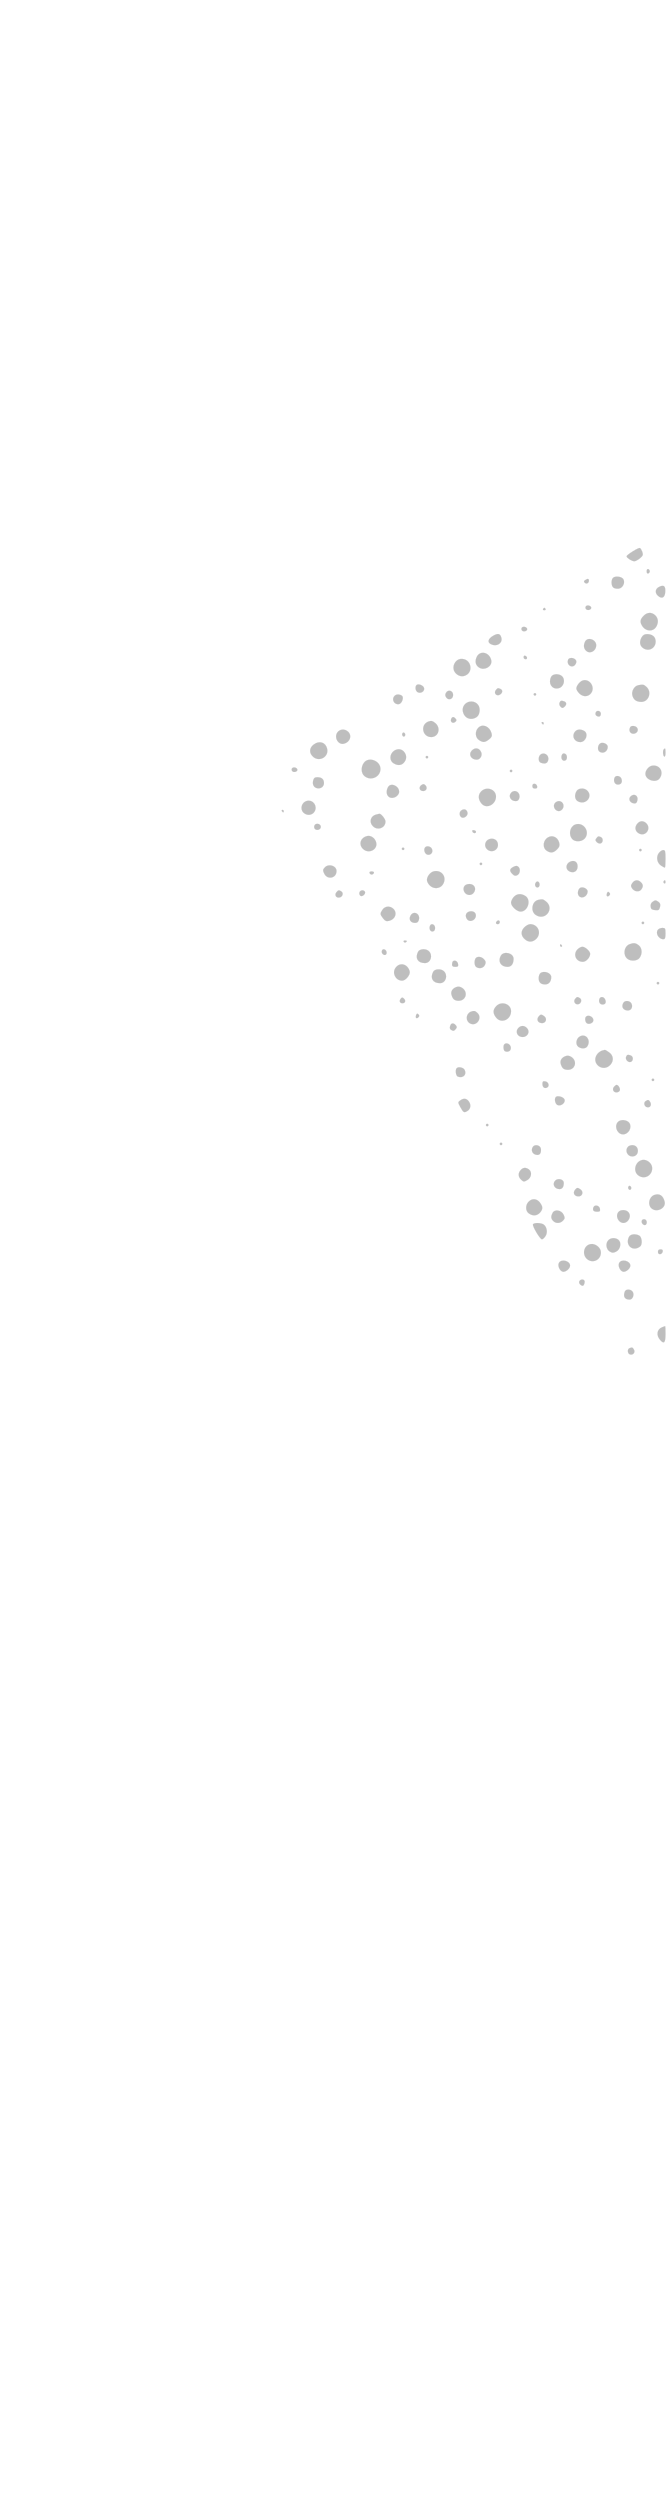
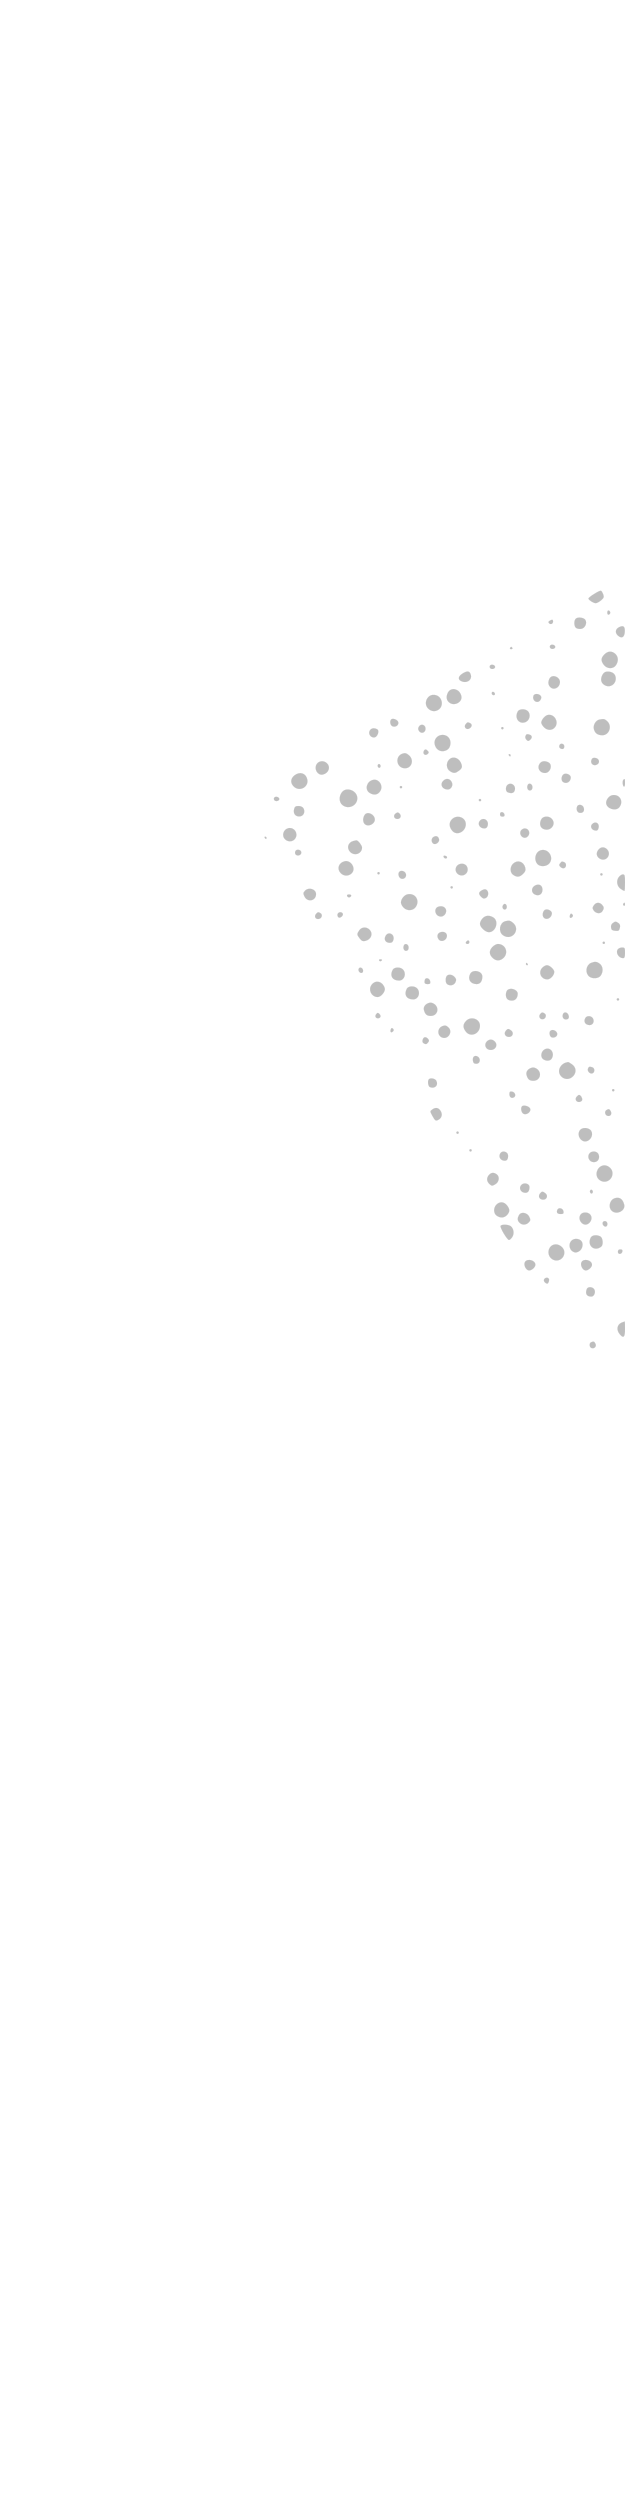
- <svg xmlns="http://www.w3.org/2000/svg" version="1.0" width="530pt" height="1991pt" viewBox="0 0 530 1991" preserveAspectRatio="xMidYMid meet">
+ <svg xmlns="http://www.w3.org/2000/svg" version="1.0" width="250pt" height="1000pt" viewBox="0 0 530 1991" preserveAspectRatio="xMidYMid meet">
  <g transform="translate(0,1991) scale(0.1,-0.1)" fill="#BEBEBE" stroke="#BEBEBE">
    <path d="M5038 15518 c-27 -16 -48 -34 -48 -38 0 -13 42 -40 62 -40 9 0 29 11 45 24 24 21 26 27 18 52 -6 15 -14 29 -20 30 -5 1 -31 -11 -57 -28z" />
    <path d="M5150 15360 c0 -13 5 -20 13 -17 6 2 12 10 12 17 0 7 -6 15 -12 18 -8 2 -13 -5 -13 -18z" />
    <path d="M4882 15308 c-16 -16 -15 -63 2 -77 8 -7 27 -11 43 -9 33 4 54 48 37 76 -13 21 -65 27 -82 10z" />
    <path d="M4660 15290 c-11 -7 -12 -12 -3 -21 13 -13 33 -4 33 17 0 16 -9 18 -30 4z" />
    <path d="M5249 15236 c-31 -15 -35 -47 -10 -70 32 -29 56 -17 59 30 3 47 -11 59 -49 40z" />
    <path d="M4665 15080 c-4 -7 -3 -16 3 -22 14 -14 45 -2 40 15 -6 16 -34 21 -43 7z" />
    <path d="M4325 15060 c-3 -5 1 -10 10 -10 9 0 13 5 10 10 -3 6 -8 10 -10 10 -2 0 -7 -4 -10 -10z" />
    <path d="M5125 15005 c-30 -30 -31 -54 -4 -89 28 -35 80 -36 103 -1 22 34 20 70 -6 95 -29 27 -64 25 -93 -5z" />
    <path d="M4155 14910 c-4 -7 -3 -16 3 -22 14 -14 45 -2 40 15 -6 16 -34 21 -43 7z" />
    <path d="M3928 14847 c-41 -24 -49 -51 -19 -67 45 -24 95 6 84 50 -9 35 -26 39 -65 17z" />
    <path d="M5109 14833 c-19 -36 -14 -67 15 -86 47 -31 104 6 97 63 -4 31 -28 49 -66 50 -23 0 -34 -7 -46 -27z" />
    <path d="M4660 14801 c-15 -30 -12 -56 9 -75 28 -26 75 -3 79 39 6 49 -65 78 -88 36z" />
    <path d="M3799 14683 c-19 -36 -14 -70 16 -89 44 -29 109 10 97 59 -14 61 -85 79 -113 30z" />
    <path d="M4170 14676 c0 -9 7 -16 16 -16 17 0 14 22 -4 28 -7 2 -12 -3 -12 -12z" />
    <path d="M3667 14662 c-33 -4 -60 -41 -55 -78 4 -37 46 -67 82 -58 85 21 61 146 -27 136z" />
    <path d="M4524 14655 c-14 -35 24 -68 51 -45 8 7 15 20 15 30 0 30 -56 42 -66 15z" />
    <path d="M4390 14521 c-27 -51 4 -103 55 -93 46 8 63 72 27 100 -25 19 -70 15 -82 -7z" />
    <path d="M4645 14492 c-24 -5 -54 -41 -55 -65 0 -10 12 -29 26 -42 29 -27 69 -25 91 4 35 45 -7 115 -62 103z" />
    <path d="M3317 14454 c-15 -16 -7 -53 14 -59 30 -10 58 19 43 43 -12 18 -45 28 -57 16z" />
    <path d="M5083 14453 c-31 -6 -55 -47 -47 -80 9 -36 31 -52 71 -53 61 0 87 81 40 121 -22 19 -26 19 -64 12z" />
    <path d="M3952 14418 c-27 -27 5 -61 34 -37 19 15 18 35 -2 43 -20 8 -18 8 -32 -6z" />
    <path d="M3551 14391 c-7 -13 -6 -23 3 -36 17 -24 50 -15 54 14 6 39 -39 56 -57 22z" />
    <path d="M4250 14380 c0 -5 5 -10 10 -10 6 0 10 5 10 10 0 6 -4 10 -10 10 -5 0 -10 -4 -10 -10z" />
    <path d="M3142 14368 c-27 -27 -2 -73 35 -66 25 5 42 56 23 68 -21 13 -44 12 -58 -2z" />
    <path d="M3741 14322 c-37 -6 -62 -41 -55 -77 8 -42 41 -66 79 -59 37 8 54 30 55 70 0 43 -35 73 -79 66z" />
    <path d="M4456 14313 c-4 -9 0 -23 8 -31 12 -13 18 -13 30 -2 20 16 20 36 0 44 -24 9 -31 7 -38 -11z" />
    <path d="M4744 14235 c-4 -10 -1 -21 7 -26 20 -12 34 -5 34 17 0 24 -33 31 -41 9z" />
    <path d="M3593 14184 c-9 -23 13 -40 32 -24 12 10 13 16 4 26 -15 18 -28 18 -36 -2z" />
    <path d="M3410 14163 c-65 -26 -46 -123 24 -123 59 0 80 73 32 112 -22 18 -31 20 -56 11z" />
    <path d="M4315 14150 c3 -5 8 -10 11 -10 2 0 4 5 4 10 0 6 -5 10 -11 10 -5 0 -7 -4 -4 -10z" />
    <path d="M3807 14112 c-26 -28 -22 -77 8 -96 32 -21 47 -20 79 5 22 17 26 27 21 48 -15 58 -74 81 -108 43z" />
    <path d="M5015 14109 c-10 -30 19 -53 47 -38 29 15 20 53 -14 57 -20 2 -28 -2 -33 -19z" />
    <path d="M2686 14076 c-27 -42 8 -100 53 -89 49 12 67 65 33 96 -27 25 -67 21 -86 -7z" />
    <path d="M4576 14079 c-24 -35 0 -79 45 -79 46 0 69 69 30 90 -31 16 -59 12 -75 -11z" />
    <path d="M3205 14070 c-4 -6 -3 -16 3 -22 6 -6 12 -6 17 2 4 6 3 16 -3 22 -6 6 -12 6 -17 -2z" />
    <path d="M2496 13979 c-35 -28 -35 -70 1 -99 49 -39 121 3 109 64 -11 55 -63 72 -110 35z" />
    <path d="M4788 13993 c-26 -6 -35 -53 -14 -69 29 -21 66 1 66 38 0 20 -28 36 -52 31z" />
    <path d="M3165 13942 c-58 -12 -76 -86 -27 -113 35 -20 67 -14 86 17 30 44 -9 106 -59 96z" />
    <path d="M3756 13931 c-27 -30 -4 -71 41 -71 26 0 46 31 36 57 -14 37 -50 44 -77 14z" />
    <path d="M5287 13943 c-11 -10 -8 -51 3 -58 6 -4 10 8 10 29 0 37 -2 41 -13 29z" />
    <path d="M4302 13898 c-17 -17 -15 -55 4 -62 34 -13 54 -6 60 21 10 40 -36 69 -64 41z" />
    <path d="M4474 13896 c-9 -24 4 -48 23 -44 12 2 18 12 18 28 0 29 -32 41 -41 16z" />
    <path d="M3390 13880 c0 -5 5 -10 10 -10 6 0 10 5 10 10 0 6 -4 10 -10 10 -5 0 -10 -4 -10 -10z" />
    <path d="M2898 13835 c-25 -34 -23 -83 5 -106 50 -42 127 -7 127 57 0 66 -95 101 -132 49z" />
    <path d="M5193 13812 c-26 -4 -53 -37 -53 -64 0 -51 85 -78 114 -36 36 51 -1 110 -61 100z" />
    <path d="M2325 13790 c-4 -7 -3 -16 3 -22 14 -14 45 -2 40 15 -6 16 -34 21 -43 7z" />
    <path d="M4060 13770 c0 -5 5 -10 10 -10 6 0 10 5 10 10 0 6 -4 10 -10 10 -5 0 -10 -4 -10 -10z" />
    <path d="M4894 13716 c-10 -26 1 -51 22 -54 28 -4 44 17 33 46 -9 25 -46 30 -55 8z" />
    <path d="M2494 13693 c-8 -32 6 -57 35 -61 28 -4 51 14 51 42 0 30 -18 46 -52 46 -22 0 -29 -6 -34 -27z" />
    <path d="M3355 13657 c-23 -17 -14 -47 15 -47 26 0 37 27 18 46 -12 12 -17 12 -33 1z" />
    <path d="M4240 13651 c0 -15 6 -21 21 -21 14 0 19 5 17 17 -5 26 -38 29 -38 4z" />
    <path d="M3090 13641 c-29 -55 7 -103 58 -79 16 8 28 23 30 36 7 50 -65 85 -88 43z" />
    <path d="M3831 13606 c-26 -27 -23 -66 6 -98 39 -43 113 -5 113 58 0 59 -77 85 -119 40z" />
    <path d="M4592 13610 c-19 -31 -15 -68 11 -82 64 -35 126 44 69 90 -24 19 -66 15 -80 -8z" />
    <path d="M4072 13598 c-27 -27 -6 -68 35 -68 16 0 24 7 29 25 11 43 -34 73 -64 43z" />
    <path d="M5019 13564 c-16 -20 -1 -48 29 -52 16 -3 23 3 28 23 10 41 -30 61 -57 29z" />
    <path d="M2445 13532 c-43 -10 -59 -66 -27 -95 27 -25 67 -21 86 8 28 43 -9 98 -59 87z" />
    <path d="M4420 13515 c-26 -32 13 -81 48 -59 34 22 22 74 -18 74 -10 0 -23 -7 -30 -15z" />
    <path d="M3677 13458 c-20 -11 -22 -41 -4 -56 19 -16 57 12 50 37 -6 24 -24 32 -46 19z" />
    <path d="M2245 13450 c3 -5 8 -10 11 -10 2 0 4 5 4 10 0 6 -5 10 -11 10 -5 0 -7 -4 -4 -10z" />
    <path d="M2995 13423 c-44 -12 -58 -60 -25 -93 38 -38 100 -14 100 38 0 19 -36 64 -49 61 -3 -1 -15 -4 -26 -6z" />
    <path d="M5077 13352 c-24 -26 -21 -59 7 -77 56 -37 111 40 58 83 -22 17 -46 15 -65 -6z" />
    <path d="M2504 13335 c-4 -9 -2 -21 4 -27 16 -16 47 -5 47 17 0 26 -42 34 -51 10z" />
    <path d="M4580 13343 c-42 -17 -54 -80 -23 -115 22 -25 75 -23 99 3 48 53 -9 137 -76 112z" />
    <path d="M3762 13288 c5 -15 28 -18 29 -3 0 6 -7 12 -17 13 -10 3 -15 -1 -12 -10z" />
    <path d="M2925 13252 c-53 -11 -72 -65 -35 -102 47 -47 126 -3 104 57 -11 31 -42 51 -69 45z" />
    <path d="M4350 13230 c-27 -27 -26 -75 2 -94 32 -22 55 -20 84 9 19 19 23 30 18 52 -13 53 -67 70 -104 33z" />
    <path d="M4750 13234 c-11 -12 -10 -18 3 -31 8 -9 23 -13 31 -10 21 8 21 43 0 51 -21 8 -20 8 -34 -10z" />
    <path d="M3870 13205 c-28 -53 44 -101 84 -56 19 20 14 59 -8 73 -24 17 -63 8 -76 -17z" />
    <path d="M3387 13163 c-16 -15 -6 -52 15 -59 28 -9 52 20 37 47 -10 19 -39 25 -52 12z" />
    <path d="M3200 13150 c0 -5 5 -10 10 -10 6 0 10 5 10 10 0 6 -4 10 -10 10 -5 0 -10 -4 -10 -10z" />
    <path d="M5090 13140 c0 -5 5 -10 10 -10 6 0 10 5 10 10 0 6 -4 10 -10 10 -5 0 -10 -4 -10 -10z" />
    <path d="M5245 13114 c-21 -32 -12 -77 20 -98 13 -9 27 -16 30 -16 3 0 5 32 5 70 0 62 -2 70 -19 70 -10 0 -26 -12 -36 -26z" />
    <path d="M4539 13047 c-34 -17 -37 -59 -6 -76 35 -19 67 0 67 39 0 37 -27 53 -61 37z" />
    <path d="M3820 13030 c0 -5 5 -10 10 -10 6 0 10 5 10 10 0 6 -4 10 -10 10 -5 0 -10 -4 -10 -10z" />
    <path d="M2586 13001 c-16 -17 -16 -23 -4 -48 25 -53 98 -38 98 20 0 43 -64 62 -94 28z" />
    <path d="M4090 13007 c-32 -16 -35 -32 -10 -57 16 -16 24 -18 40 -10 23 12 27 52 7 68 -9 8 -20 8 -37 -1z" />
    <path d="M3460 12972 c-30 -4 -59 -39 -60 -70 0 -13 11 -33 25 -46 30 -28 78 -24 100 7 38 54 -1 119 -65 109z" />
    <path d="M2943 12958 c2 -7 10 -13 17 -13 7 0 15 6 18 13 2 7 -5 12 -18 12 -13 0 -20 -5 -17 -12z" />
    <path d="M5036 12878 c-13 -19 -14 -25 -2 -43 18 -27 56 -32 73 -9 17 23 16 39 -3 58 -22 22 -50 20 -68 -6z" />
    <path d="M5285 12891 c-3 -5 -1 -12 5 -16 5 -3 10 1 10 9 0 18 -6 21 -15 7z" />
    <path d="M4263 12874 c-8 -21 13 -42 28 -27 13 13 5 43 -11 43 -6 0 -13 -7 -17 -16z" />
    <path d="M3700 12855 c-19 -23 -4 -64 27 -71 46 -12 78 52 39 78 -18 13 -53 9 -66 -7z" />
    <path d="M4628 12842 c-23 -4 -34 -48 -18 -67 23 -28 69 -4 70 35 0 19 -29 37 -52 32z" />
    <path d="M2680 12805 c-18 -21 -5 -47 22 -43 26 3 37 36 16 49 -18 12 -24 11 -38 -6z" />
    <path d="M2863 12804 c-3 -8 -1 -20 6 -27 14 -14 47 15 37 32 -10 16 -36 13 -43 -5z" />
    <path d="M4834 12796 c-8 -22 3 -33 18 -18 9 9 9 15 0 24 -9 9 -13 7 -18 -6z" />
    <path d="M4092 12767 c-12 -13 -22 -33 -22 -46 0 -28 46 -71 76 -71 58 0 87 92 39 124 -34 22 -68 20 -93 -7z" />
    <path d="M4285 12743 c-50 -13 -62 -91 -18 -120 77 -51 153 53 80 109 -23 18 -28 19 -62 11z" />
    <path d="M5196 12727 c-11 -8 -17 -23 -14 -38 2 -19 10 -25 35 -27 28 -3 33 0 39 24 5 20 2 31 -11 41 -23 16 -27 16 -49 0z" />
    <path d="M3046 12665 c-21 -31 -20 -37 5 -69 16 -21 26 -25 47 -20 51 12 69 65 34 97 -27 25 -67 21 -86 -8z" />
    <path d="M3733 12649 c-45 -17 -18 -87 27 -71 33 11 41 56 13 70 -10 6 -28 6 -40 1z" />
    <path d="M3268 12615 c-14 -30 3 -55 38 -55 17 0 25 7 30 25 13 51 -46 77 -68 30z" />
    <path d="M3957 12573 c-12 -11 -8 -23 8 -23 8 0 15 7 15 15 0 16 -12 20 -23 8z" />
    <path d="M5110 12560 c0 -5 5 -10 10 -10 6 0 10 5 10 10 0 6 -4 10 -10 10 -5 0 -10 -4 -10 -10z" />
    <path d="M3424 12536 c-9 -24 4 -48 23 -44 12 2 18 12 18 28 0 29 -32 41 -41 16z" />
    <path d="M4174 12523 c-29 -31 -26 -67 8 -95 29 -25 63 -22 91 7 42 46 11 115 -51 115 -12 0 -34 -12 -48 -27z" />
    <path d="M5242 12508 c-26 -26 2 -78 41 -78 13 0 17 10 17 45 0 40 -2 45 -23 45 -13 0 -28 -5 -35 -12z" />
    <path d="M3215 12410 c4 -6 11 -8 16 -5 14 9 11 15 -7 15 -8 0 -12 -5 -9 -10z" />
    <path d="M5013 12390 c-45 -18 -54 -87 -15 -117 28 -21 79 -16 96 9 23 33 20 76 -6 99 -25 20 -42 22 -75 9z" />
    <path d="M4460 12380 c0 -5 5 -10 11 -10 5 0 7 5 4 10 -3 6 -8 10 -11 10 -2 0 -4 -4 -4 -10z" />
    <path d="M4600 12350 c-39 -39 -14 -100 42 -100 26 0 58 35 58 64 0 20 -39 56 -62 56 -10 0 -27 -9 -38 -20z" />
    <path d="M3040 12331 c0 -21 26 -36 36 -20 9 15 -3 39 -21 39 -8 0 -15 -9 -15 -19z" />
    <path d="M3330 12331 c-27 -51 -3 -91 54 -91 48 0 67 66 28 98 -24 19 -70 15 -82 -7z" />
    <path d="M3988 12298 c-25 -46 1 -88 54 -88 30 0 48 23 48 64 0 47 -79 65 -102 24z" />
    <path d="M3785 12273 c-10 -23 -6 -56 9 -65 24 -16 56 -8 68 17 9 21 8 28 -7 45 -22 25 -60 26 -70 3z" />
    <path d="M3607 12254 c-4 -4 -7 -16 -7 -26 0 -13 7 -18 26 -18 21 0 25 4 22 22 -3 23 -27 35 -41 22z" />
    <path d="M3152 12205 c-33 -42 -3 -105 51 -105 28 0 66 47 60 73 -15 59 -76 77 -111 32z" />
    <path d="M3450 12171 c-27 -51 -3 -91 54 -91 48 0 67 66 28 98 -24 19 -70 15 -82 -7z" />
    <path d="M4302 12158 c-7 -7 -12 -24 -12 -38 0 -34 17 -50 52 -50 29 0 48 23 48 59 0 34 -62 55 -88 29z" />
    <path d="M5230 12080 c0 -5 5 -10 10 -10 6 0 10 5 10 10 0 6 -4 10 -10 10 -5 0 -10 -4 -10 -10z" />
    <path d="M3645 12052 c-36 -7 -57 -34 -50 -62 10 -37 24 -50 58 -50 54 0 76 60 35 97 -13 11 -32 18 -43 15z" />
    <path d="M3191 11956 c-14 -17 -7 -36 14 -36 22 0 29 20 13 36 -13 13 -16 13 -27 0z" />
    <path d="M4581 11956 c-17 -20 -2 -48 23 -44 24 3 34 37 14 49 -18 12 -24 11 -37 -5z" />
    <path d="M4774 11955 c-9 -23 3 -45 25 -45 23 0 32 18 19 43 -11 21 -37 22 -44 2z" />
    <path d="M4964 11923 c-15 -27 -6 -52 23 -59 33 -9 55 18 44 49 -10 28 -52 34 -67 10z" />
    <path d="M3952 11897 c-28 -29 -28 -57 -1 -91 40 -51 119 -18 119 51 0 58 -77 84 -118 40z" />
    <path d="M3750 11853 c-42 -17 -44 -77 -4 -95 52 -24 98 47 56 85 -19 18 -27 19 -52 10z" />
    <path d="M3314 11826 c-8 -22 3 -33 18 -18 9 9 9 15 0 24 -9 9 -13 7 -18 -6z" />
    <path d="M4290 11815 c-19 -23 -8 -50 22 -53 34 -4 50 34 22 55 -23 17 -29 16 -44 -2z" />
    <path d="M4667 11813 c-11 -10 -8 -38 4 -50 14 -14 46 -5 53 14 11 29 -36 58 -57 36z" />
    <path d="M3585 11739 c-5 -14 -2 -25 6 -30 19 -12 25 -11 39 6 10 12 10 18 0 30 -18 21 -38 19 -45 -6z" />
    <path d="M4127 11722 c-22 -24 -11 -61 21 -69 48 -12 81 37 47 71 -21 21 -48 20 -68 -2z" />
    <path d="M4620 11657 c-32 -16 -40 -65 -14 -84 27 -19 62 -16 74 8 26 48 -14 99 -60 76z" />
    <path d="M4017 11594 c-12 -12 -8 -52 6 -57 27 -9 48 5 45 32 -3 26 -35 41 -51 25z" />
    <path d="M4795 11543 c-11 -3 -28 -15 -37 -26 -58 -73 44 -155 105 -85 27 32 22 73 -12 97 -16 12 -31 20 -33 20 -1 -1 -12 -3 -23 -6z" />
    <path d="M4515 11502 c-36 -7 -57 -34 -50 -62 10 -37 24 -50 58 -50 54 0 76 60 35 97 -13 11 -32 18 -43 15z" />
    <path d="M4986 11493 c-8 -21 17 -48 38 -40 21 8 21 43 0 51 -24 9 -31 7 -38 -11z" />
    <path d="M3637 11403 c-13 -13 -7 -61 9 -67 42 -16 74 16 54 54 -10 19 -49 27 -63 13z" />
    <path d="M5190 11310 c0 -5 5 -10 10 -10 6 0 10 5 10 10 0 6 -4 10 -10 10 -5 0 -10 -4 -10 -10z" />
    <path d="M4320 11277 c0 -27 19 -40 39 -27 20 12 8 45 -17 48 -18 3 -22 -1 -22 -21z" />
    <path d="M4890 11255 c-17 -20 -5 -45 20 -45 11 0 23 7 26 15 6 15 -11 45 -26 45 -4 0 -13 -7 -20 -15z" />
    <path d="M4427 11174 c-14 -14 -7 -54 12 -64 28 -15 71 21 55 47 -11 19 -54 29 -67 17z" />
    <path d="M3665 11146 c-19 -14 -19 -15 0 -51 25 -45 30 -49 54 -35 28 15 35 47 17 75 -18 28 -43 32 -71 11z" />
    <path d="M5142 11141 c-19 -12 -11 -45 12 -49 24 -5 37 17 25 40 -11 20 -18 22 -37 9z" />
    <path d="M4917 10970 c-29 -42 9 -104 56 -93 46 11 64 73 30 99 -27 20 -70 17 -86 -6z" />
    <path d="M3870 10950 c0 -5 5 -10 10 -10 6 0 10 5 10 10 0 6 -4 10 -10 10 -5 0 -10 -4 -10 -10z" />
    <path d="M3980 10800 c0 -5 5 -10 10 -10 6 0 10 5 10 10 0 6 -4 10 -10 10 -5 0 -10 -4 -10 -10z" />
    <path d="M4242 10774 c-14 -25 -3 -53 25 -60 30 -8 44 9 41 46 -4 31 -51 41 -66 14z" />
    <path d="M5002 10778 c-28 -28 -7 -78 33 -78 27 0 45 18 45 45 0 27 -18 45 -45 45 -12 0 -26 -5 -33 -12z" />
    <path d="M5115 10672 c-57 -12 -77 -91 -30 -124 50 -37 117 5 108 68 -5 34 -45 63 -78 56z" />
    <path d="M4147 10592 c-23 -25 -21 -55 4 -78 19 -17 23 -17 47 -3 34 18 42 64 15 85 -25 19 -47 17 -66 -4z" />
    <path d="M4422 10508 c-27 -27 -6 -68 34 -68 22 0 34 17 34 50 0 28 -46 40 -68 18z" />
    <path d="M5005 10460 c-4 -6 -3 -16 3 -22 6 -6 12 -6 17 2 4 6 3 16 -3 22 -6 6 -12 6 -17 -2z" />
    <path d="M4580 10435 c-19 -23 -8 -50 22 -53 34 -4 50 34 22 55 -23 17 -29 16 -44 -2z" />
    <path d="M5210 10393 c-41 -15 -54 -78 -22 -106 42 -38 118 1 105 53 -12 49 -41 68 -83 53z" />
    <path d="M4210 10340 c-27 -27 -26 -75 2 -94 31 -22 64 -20 88 6 25 28 25 48 -1 82 -25 31 -61 34 -89 6z" />
    <path d="M4726 10295 c-9 -24 1 -35 30 -35 21 0 25 4 22 23 -4 27 -42 36 -52 12z" />
    <path d="M4952 10272 c-35 -5 -49 -45 -28 -77 22 -33 60 -33 82 0 27 41 -3 85 -54 77z" />
    <path d="M4401 10251 c-15 -27 -14 -47 5 -65 21 -22 57 -20 78 3 16 17 16 23 4 48 -17 36 -71 45 -87 14z" />
    <path d="M5110 10181 c0 -19 23 -35 34 -24 14 15 5 43 -14 43 -13 0 -20 -7 -20 -19z" />
    <path d="M4245 10160 c-8 -13 56 -120 71 -120 7 0 19 11 28 25 19 28 12 73 -13 92 -19 15 -77 17 -86 3z" />
    <path d="M5010 10061 c-35 -67 29 -124 88 -78 20 15 15 75 -7 87 -31 16 -69 12 -81 -9z" />
    <path d="M4846 10034 c-25 -24 -20 -71 8 -90 22 -13 29 -14 53 -2 35 17 45 74 17 95 -24 18 -59 16 -78 -3z" />
    <path d="M4704 10002 c-57 -9 -72 -88 -24 -123 50 -36 116 7 104 69 -7 32 -47 60 -80 54z" />
    <path d="M5240 9939 c0 -25 33 -22 38 4 2 12 -3 17 -17 17 -15 0 -21 -6 -21 -21z" />
    <path d="M4451 9852 c-12 -23 7 -65 32 -70 22 -4 57 25 57 48 0 39 -70 57 -89 22z" />
    <path d="M4931 9852 c-12 -23 7 -65 32 -70 22 -4 57 25 57 48 0 39 -70 57 -89 22z" />
    <path d="M4613 9704 c-5 -14 11 -33 28 -34 10 0 20 31 13 41 -9 15 -34 10 -41 -7z" />
    <path d="M4976 9624 c-15 -40 -1 -64 39 -64 23 0 38 37 25 60 -13 24 -55 27 -64 4z" />
    <path d="M5273 9340 c-42 -17 -49 -64 -15 -102 30 -35 42 -22 42 47 0 36 -1 65 -2 64 -2 0 -13 -4 -25 -9z" />
    <path d="M5013 9173 c-18 -7 -16 -42 2 -49 24 -10 47 14 34 37 -10 19 -15 21 -36 12z" />
  </g>
</svg>
